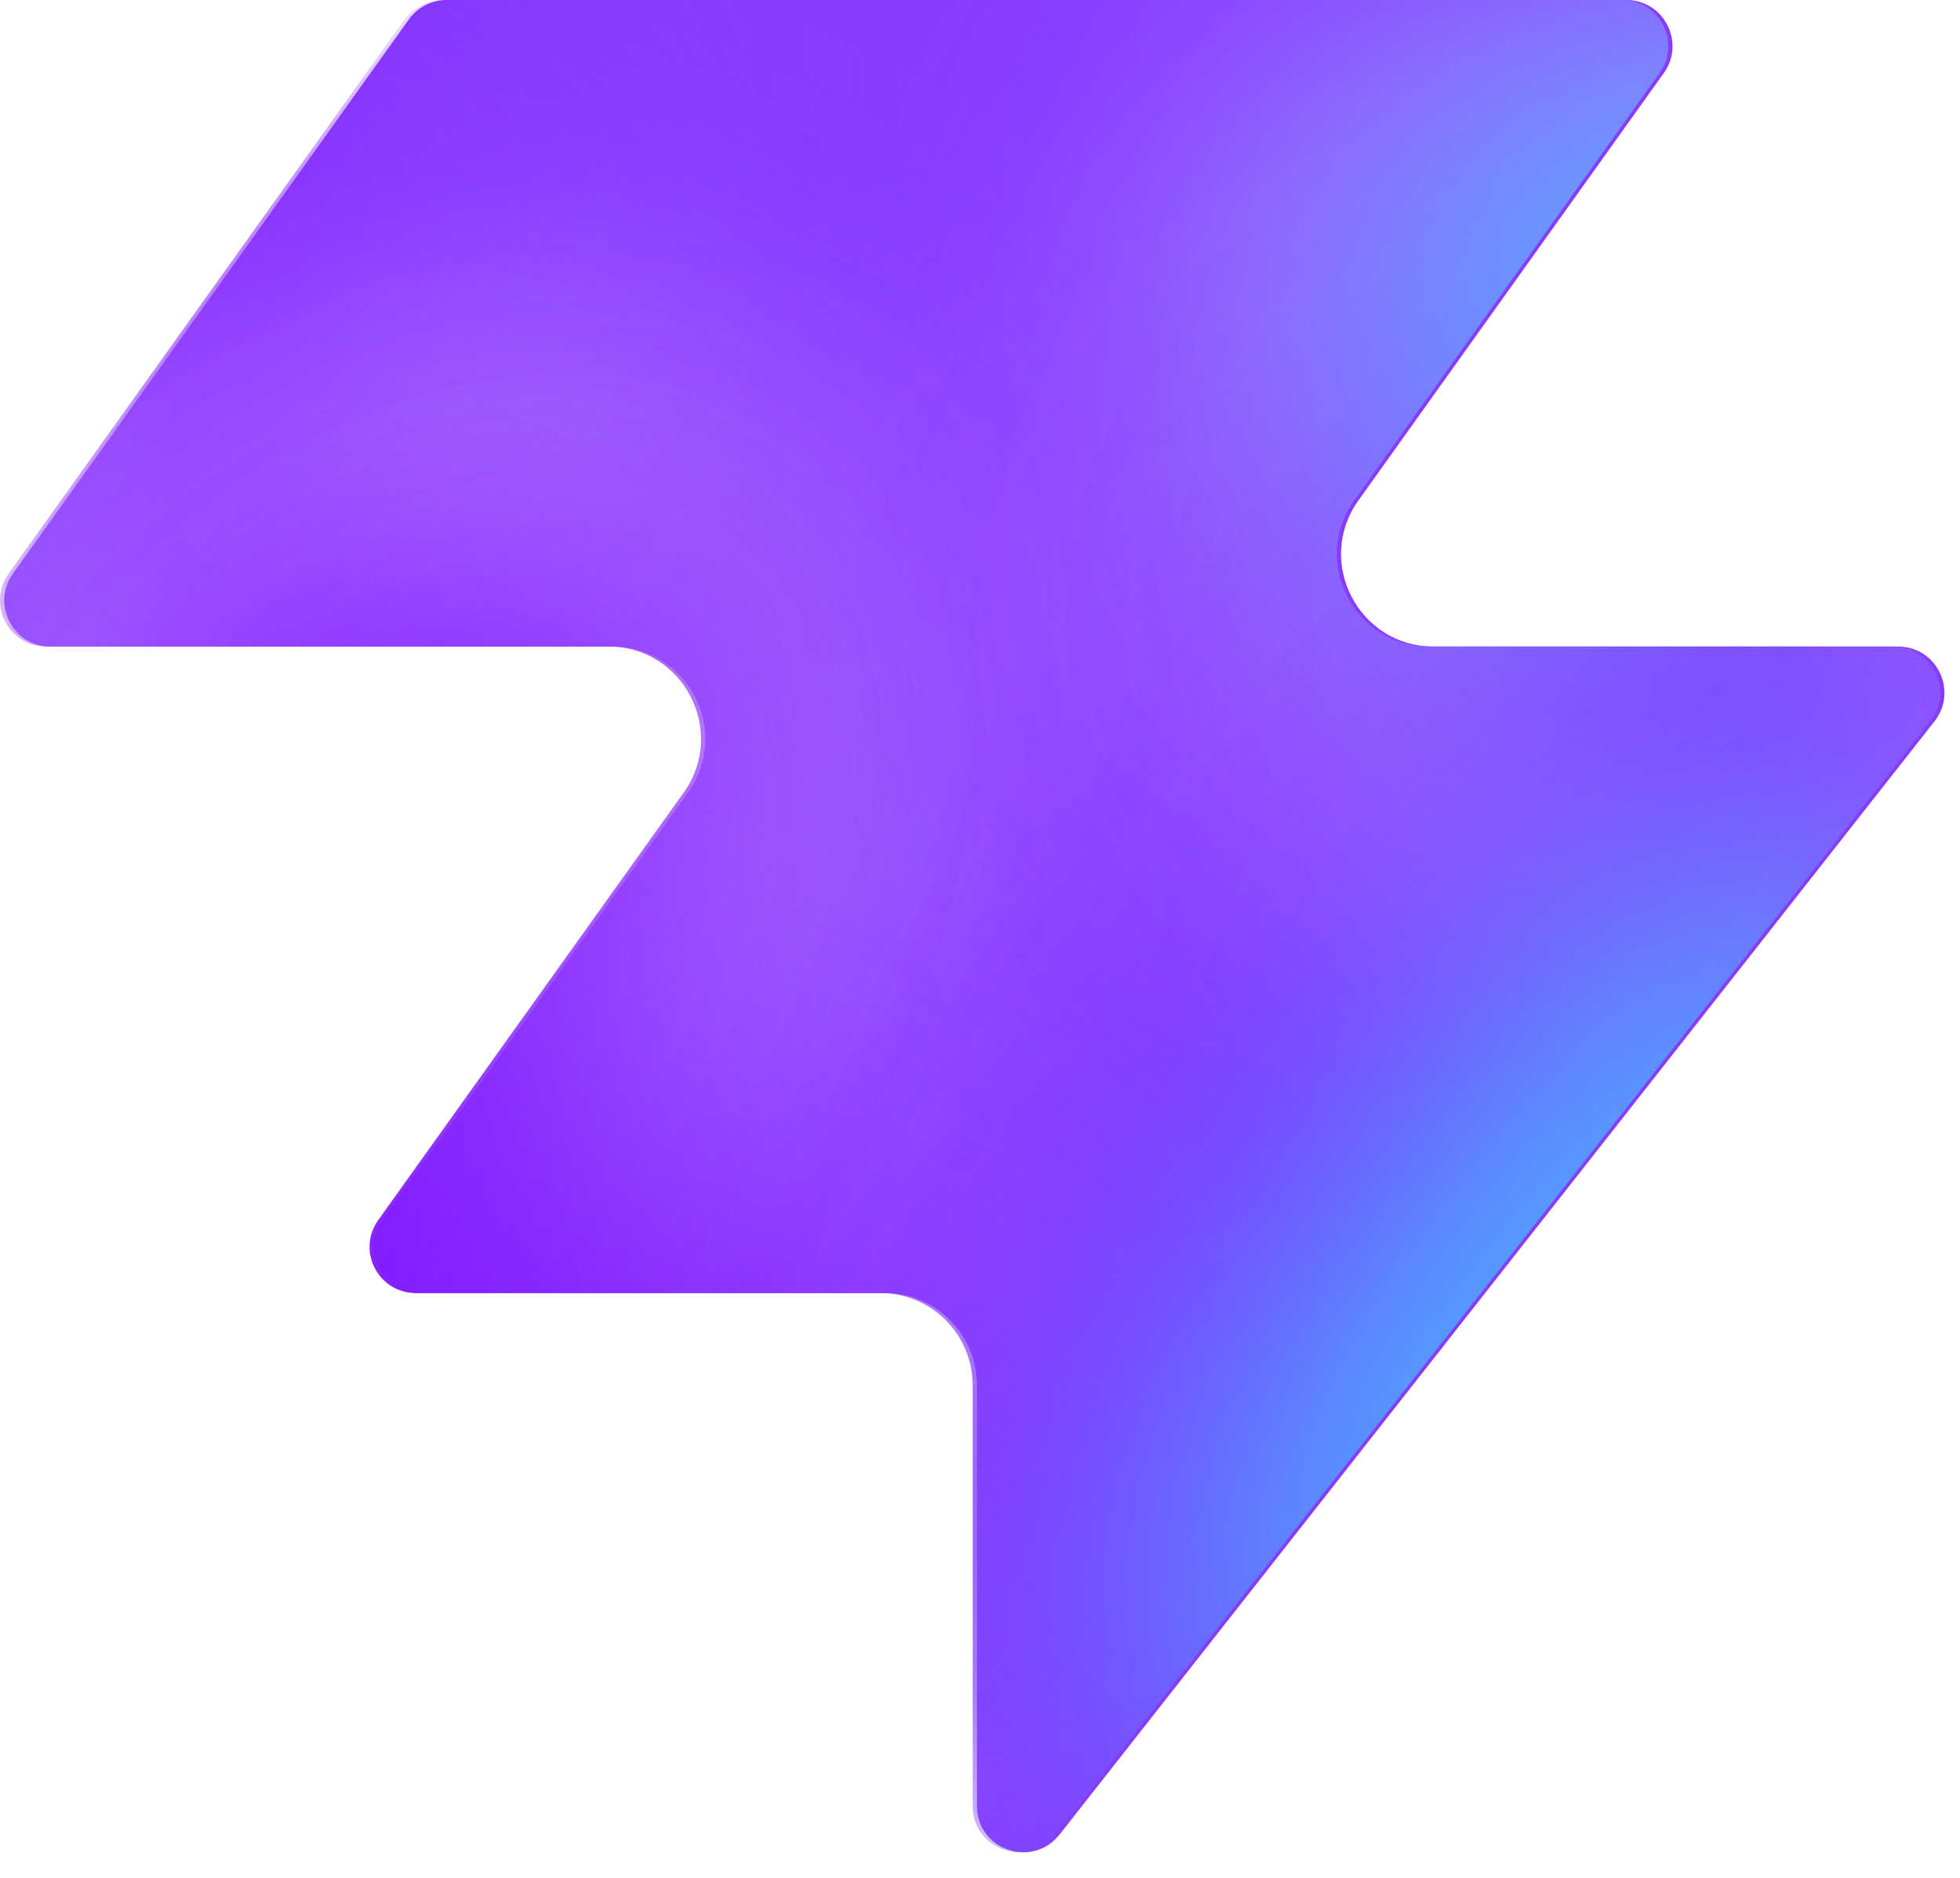
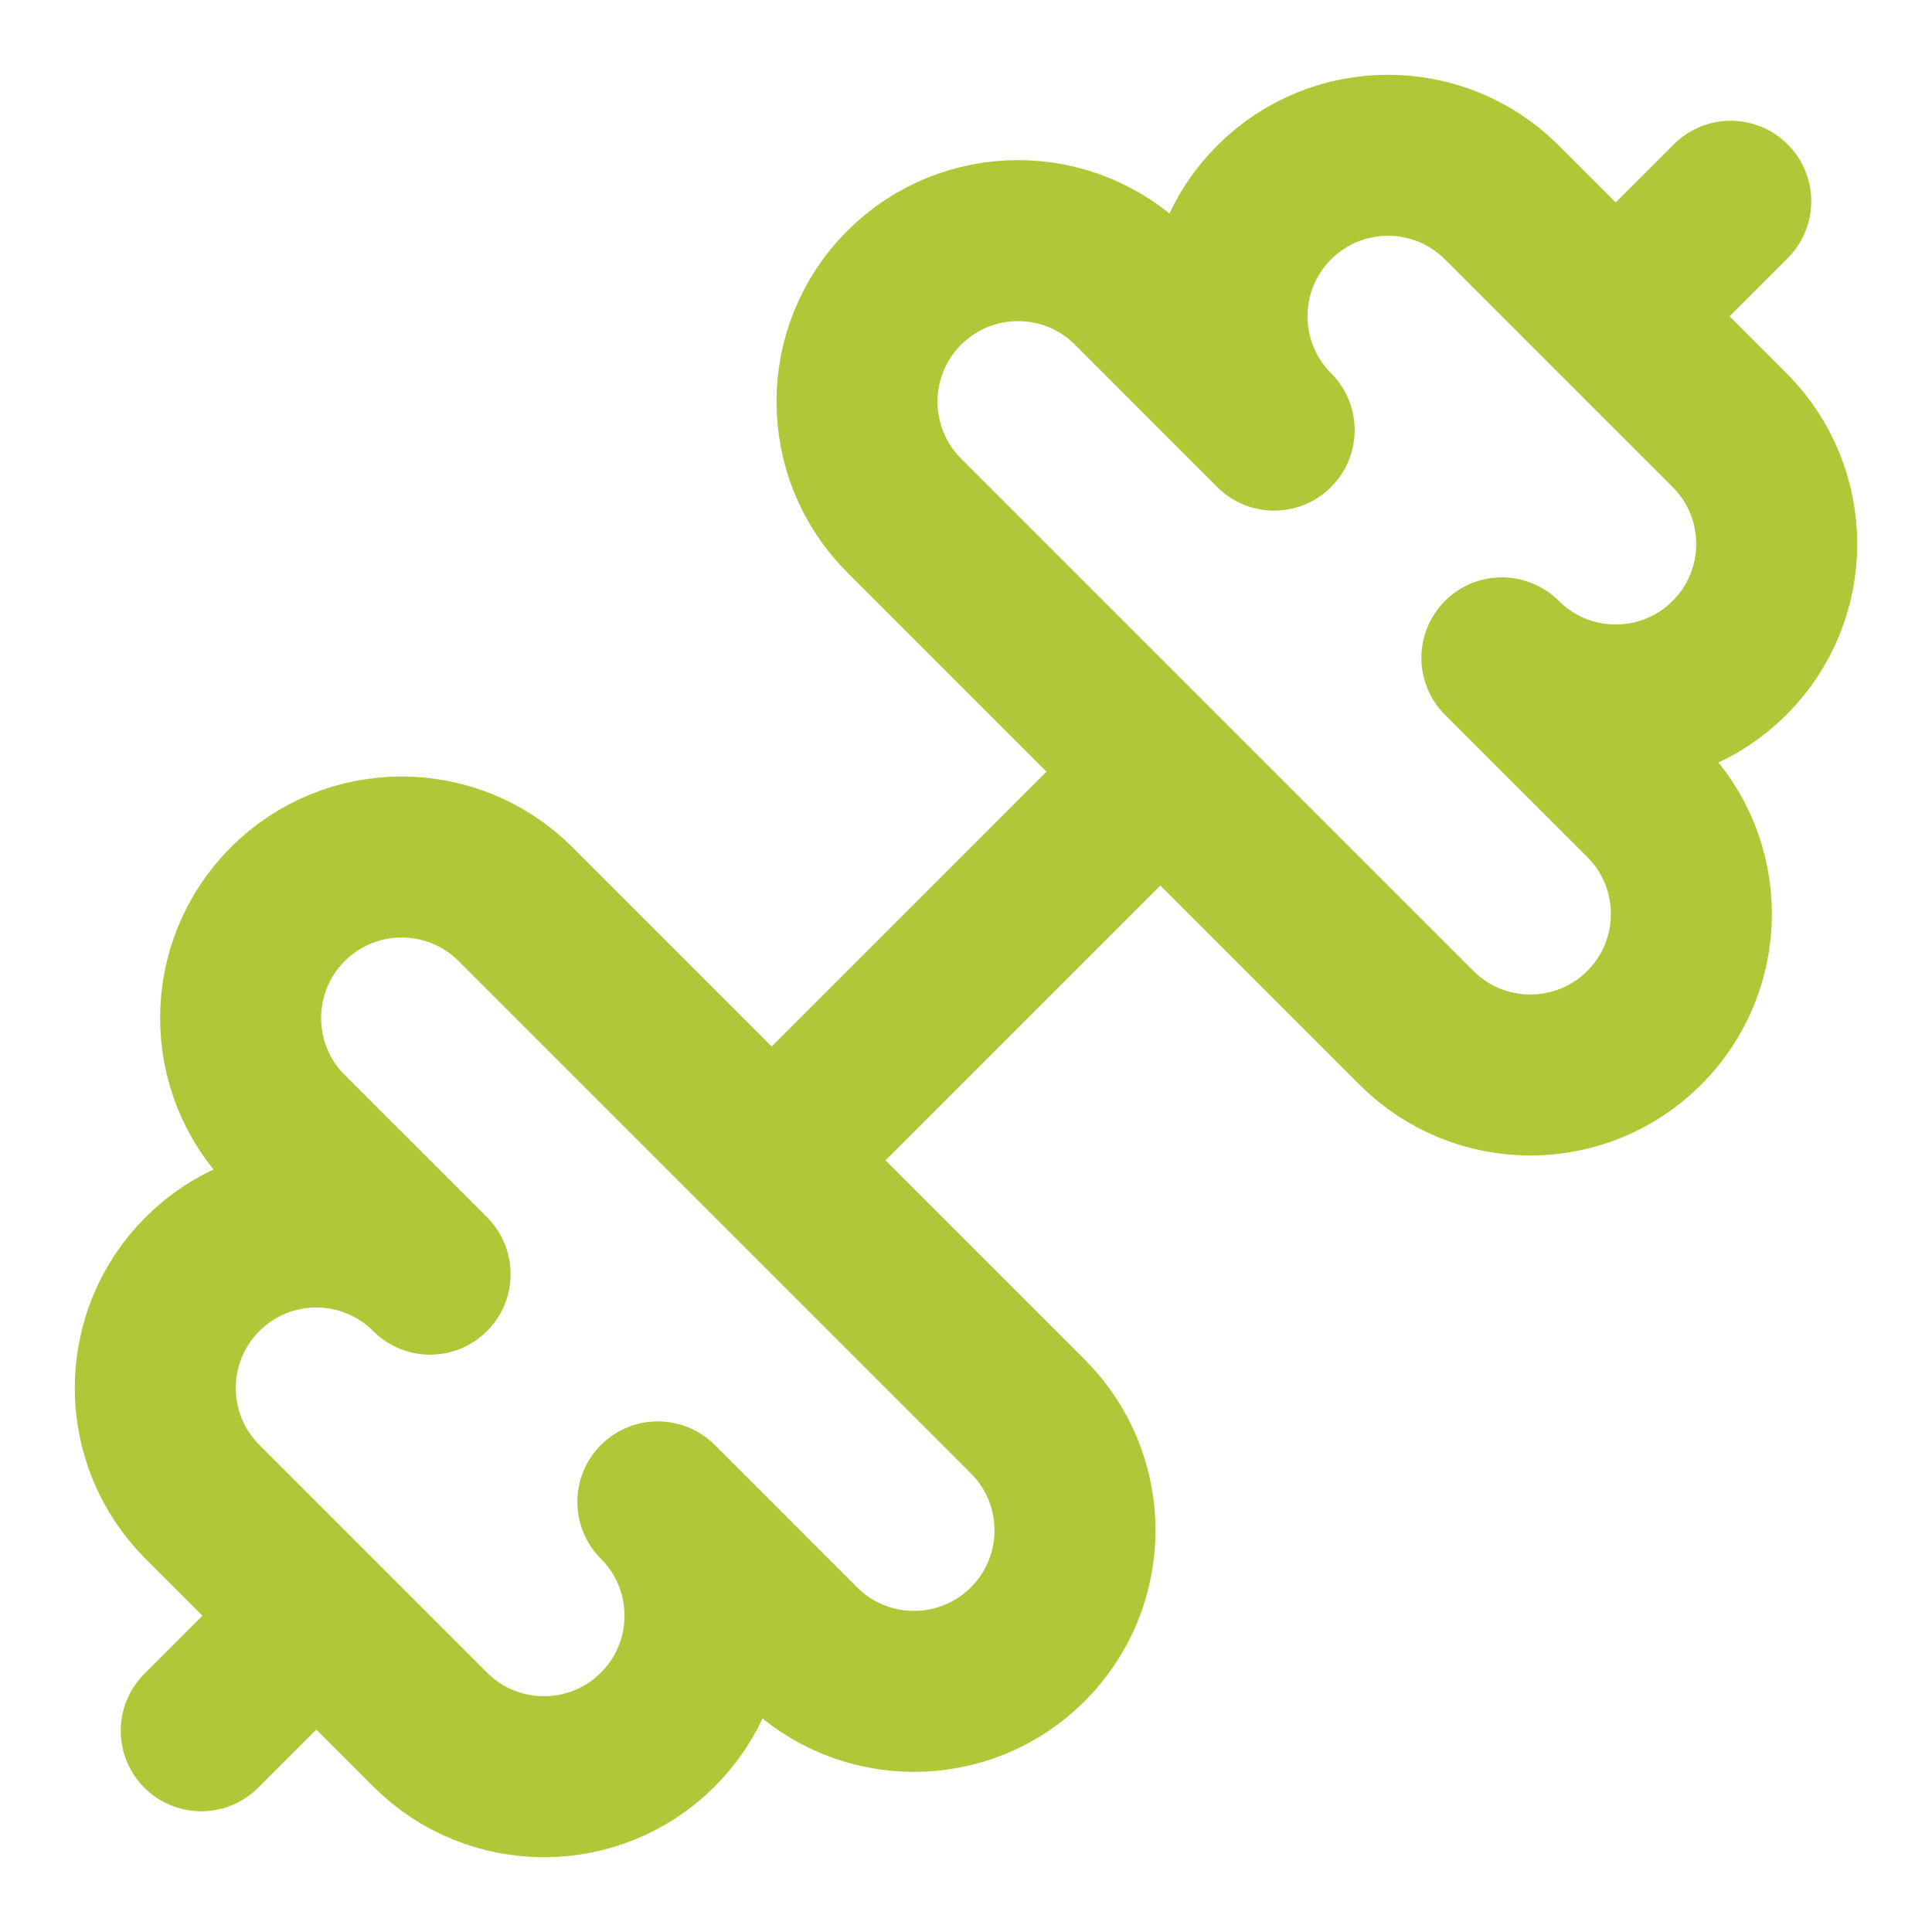
- <svg xmlns="http://www.w3.org/2000/svg" width="48" height="46" fill="none" viewBox="0 0 48 46">
-   <path fill="#863bff" d="M25.946 44.938c-.664.845-2.021.375-2.021-.698V33.937a2.26 2.26 0 0 0-2.262-2.262H10.287c-.92 0-1.456-1.04-.92-1.788l7.48-10.471c1.07-1.497 0-3.578-1.842-3.578H1.237c-.92 0-1.456-1.04-.92-1.788L10.013.474c.214-.297.556-.474.92-.474h28.894c.92 0 1.456 1.04.92 1.788l-7.48 10.471c-1.07 1.498 0 3.579 1.842 3.579h11.377c.943 0 1.473 1.088.89 1.83L25.947 44.94z" style="fill:#863bff;fill:color(display-p3 .525 .23 1);fill-opacity:1" />
-   <mask id="a" width="48" height="46" x="0" y="0" maskUnits="userSpaceOnUse" style="mask-type:alpha">
-     <path fill="#000" d="M25.842 44.938c-.664.844-2.021.375-2.021-.698V33.937a2.26 2.26 0 0 0-2.262-2.262H10.183c-.92 0-1.456-1.04-.92-1.788l7.48-10.471c1.07-1.498 0-3.579-1.842-3.579H1.133c-.92 0-1.456-1.04-.92-1.787L9.91.473c.214-.297.556-.474.92-.474h28.894c.92 0 1.456 1.04.92 1.788l-7.48 10.471c-1.07 1.498 0 3.578 1.842 3.578h11.377c.943 0 1.473 1.088.89 1.832L25.843 44.94z" style="fill:#000;fill-opacity:1" />
-   </mask>
-   <g mask="url(#a)">
-     <g filter="url(#b)">
-       <ellipse cx="5.508" cy="14.704" fill="#ede6ff" rx="5.508" ry="14.704" style="fill:#ede6ff;fill:color(display-p3 .927 .903 1);fill-opacity:1" transform="matrix(.00324 1 1 -.00324 -4.47 31.516)" />
-     </g>
-     <g filter="url(#c)">
-       <ellipse cx="10.399" cy="29.851" fill="#ede6ff" rx="10.399" ry="29.851" style="fill:#ede6ff;fill:color(display-p3 .927 .903 1);fill-opacity:1" transform="matrix(.00324 1 1 -.00324 -39.328 7.883)" />
-     </g>
-     <g filter="url(#d)">
-       <ellipse cx="5.508" cy="30.487" fill="#7e14ff" rx="5.508" ry="30.487" style="fill:#7e14ff;fill:color(display-p3 .492 .077 1);fill-opacity:1" transform="rotate(89.814 -25.913 -14.639)scale(1 -1)" />
-     </g>
-     <g filter="url(#e)">
-       <ellipse cx="5.508" cy="30.599" fill="#7e14ff" rx="5.508" ry="30.599" style="fill:#7e14ff;fill:color(display-p3 .492 .077 1);fill-opacity:1" transform="rotate(89.814 -32.644 -3.334)scale(1 -1)" />
-     </g>
-     <g filter="url(#f)">
-       <ellipse cx="5.508" cy="30.599" fill="#7e14ff" rx="5.508" ry="30.599" style="fill:#7e14ff;fill:color(display-p3 .492 .077 1);fill-opacity:1" transform="matrix(.00324 1 1 -.00324 -34.34 30.47)" />
-     </g>
-     <g filter="url(#g)">
-       <ellipse cx="14.072" cy="22.078" fill="#ede6ff" rx="14.072" ry="22.078" style="fill:#ede6ff;fill:color(display-p3 .927 .903 1);fill-opacity:1" transform="rotate(93.35 24.506 48.493)scale(-1 1)" />
-     </g>
-     <g filter="url(#h)">
-       <ellipse cx="3.47" cy="21.501" fill="#7e14ff" rx="3.47" ry="21.501" style="fill:#7e14ff;fill:color(display-p3 .492 .077 1);fill-opacity:1" transform="rotate(89.009 28.708 47.59)scale(-1 1)" />
-     </g>
-     <g filter="url(#i)">
-       <ellipse cx="3.47" cy="21.501" fill="#7e14ff" rx="3.47" ry="21.501" style="fill:#7e14ff;fill:color(display-p3 .492 .077 1);fill-opacity:1" transform="rotate(89.009 28.708 47.59)scale(-1 1)" />
-     </g>
-     <g filter="url(#j)">
-       <ellipse cx=".387" cy="8.972" fill="#7e14ff" rx="4.407" ry="29.108" style="fill:#7e14ff;fill:color(display-p3 .492 .077 1);fill-opacity:1" transform="rotate(39.51 .387 8.972)" />
-     </g>
-     <g filter="url(#k)">
-       <ellipse cx="47.523" cy="-6.092" fill="#7e14ff" rx="4.407" ry="29.108" style="fill:#7e14ff;fill:color(display-p3 .492 .077 1);fill-opacity:1" transform="rotate(37.892 47.523 -6.092)" />
-     </g>
-     <g filter="url(#l)">
-       <ellipse cx="41.412" cy="6.333" fill="#47bfff" rx="5.971" ry="9.665" style="fill:#47bfff;fill:color(display-p3 .28 .748 1);fill-opacity:1" transform="rotate(37.892 41.412 6.333)" />
-     </g>
-     <g filter="url(#m)">
-       <ellipse cx="-1.879" cy="38.332" fill="#7e14ff" rx="4.407" ry="29.108" style="fill:#7e14ff;fill:color(display-p3 .492 .077 1);fill-opacity:1" transform="rotate(37.892 -1.88 38.332)" />
-     </g>
-     <g filter="url(#n)">
-       <ellipse cx="-1.879" cy="38.332" fill="#7e14ff" rx="4.407" ry="29.108" style="fill:#7e14ff;fill:color(display-p3 .492 .077 1);fill-opacity:1" transform="rotate(37.892 -1.88 38.332)" />
-     </g>
-     <g filter="url(#o)">
-       <ellipse cx="35.651" cy="29.907" fill="#7e14ff" rx="4.407" ry="29.108" style="fill:#7e14ff;fill:color(display-p3 .492 .077 1);fill-opacity:1" transform="rotate(37.892 35.651 29.907)" />
-     </g>
-     <g filter="url(#p)">
-       <ellipse cx="38.418" cy="32.4" fill="#47bfff" rx="5.971" ry="15.297" style="fill:#47bfff;fill:color(display-p3 .28 .748 1);fill-opacity:1" transform="rotate(37.892 38.418 32.4)" />
-     </g>
-   </g>
-   <defs>
-     <filter id="b" width="60.045" height="41.654" x="-19.77" y="16.149" color-interpolation-filters="sRGB" filterUnits="userSpaceOnUse">
-       <feFlood flood-opacity="0" result="BackgroundImageFix" />
-       <feBlend in="SourceGraphic" in2="BackgroundImageFix" result="shape" />
-       <feGaussianBlur result="effect1_foregroundBlur_2002_17158" stdDeviation="7.659" />
-     </filter>
-     <filter id="c" width="90.34" height="51.437" x="-54.613" y="-7.533" color-interpolation-filters="sRGB" filterUnits="userSpaceOnUse">
-       <feFlood flood-opacity="0" result="BackgroundImageFix" />
-       <feBlend in="SourceGraphic" in2="BackgroundImageFix" result="shape" />
-       <feGaussianBlur result="effect1_foregroundBlur_2002_17158" stdDeviation="7.659" />
-     </filter>
-     <filter id="d" width="79.355" height="29.4" x="-49.64" y="2.03" color-interpolation-filters="sRGB" filterUnits="userSpaceOnUse">
-       <feFlood flood-opacity="0" result="BackgroundImageFix" />
-       <feBlend in="SourceGraphic" in2="BackgroundImageFix" result="shape" />
-       <feGaussianBlur result="effect1_foregroundBlur_2002_17158" stdDeviation="4.596" />
-     </filter>
-     <filter id="e" width="79.579" height="29.4" x="-45.045" y="20.029" color-interpolation-filters="sRGB" filterUnits="userSpaceOnUse">
-       <feFlood flood-opacity="0" result="BackgroundImageFix" />
-       <feBlend in="SourceGraphic" in2="BackgroundImageFix" result="shape" />
-       <feGaussianBlur result="effect1_foregroundBlur_2002_17158" stdDeviation="4.596" />
-     </filter>
-     <filter id="f" width="79.579" height="29.4" x="-43.513" y="21.178" color-interpolation-filters="sRGB" filterUnits="userSpaceOnUse">
-       <feFlood flood-opacity="0" result="BackgroundImageFix" />
-       <feBlend in="SourceGraphic" in2="BackgroundImageFix" result="shape" />
-       <feGaussianBlur result="effect1_foregroundBlur_2002_17158" stdDeviation="4.596" />
-     </filter>
-     <filter id="g" width="74.749" height="58.852" x="15.756" y="-17.901" color-interpolation-filters="sRGB" filterUnits="userSpaceOnUse">
-       <feFlood flood-opacity="0" result="BackgroundImageFix" />
-       <feBlend in="SourceGraphic" in2="BackgroundImageFix" result="shape" />
-       <feGaussianBlur result="effect1_foregroundBlur_2002_17158" stdDeviation="7.659" />
-     </filter>
-     <filter id="h" width="61.377" height="25.362" x="23.548" y="2.284" color-interpolation-filters="sRGB" filterUnits="userSpaceOnUse">
-       <feFlood flood-opacity="0" result="BackgroundImageFix" />
-       <feBlend in="SourceGraphic" in2="BackgroundImageFix" result="shape" />
-       <feGaussianBlur result="effect1_foregroundBlur_2002_17158" stdDeviation="4.596" />
-     </filter>
-     <filter id="i" width="61.377" height="25.362" x="23.548" y="2.284" color-interpolation-filters="sRGB" filterUnits="userSpaceOnUse">
-       <feFlood flood-opacity="0" result="BackgroundImageFix" />
-       <feBlend in="SourceGraphic" in2="BackgroundImageFix" result="shape" />
-       <feGaussianBlur result="effect1_foregroundBlur_2002_17158" stdDeviation="4.596" />
-     </filter>
-     <filter id="j" width="56.045" height="63.649" x="-27.636" y="-22.853" color-interpolation-filters="sRGB" filterUnits="userSpaceOnUse">
-       <feFlood flood-opacity="0" result="BackgroundImageFix" />
-       <feBlend in="SourceGraphic" in2="BackgroundImageFix" result="shape" />
-       <feGaussianBlur result="effect1_foregroundBlur_2002_17158" stdDeviation="4.596" />
-     </filter>
-     <filter id="k" width="54.814" height="64.646" x="20.116" y="-38.415" color-interpolation-filters="sRGB" filterUnits="userSpaceOnUse">
-       <feFlood flood-opacity="0" result="BackgroundImageFix" />
-       <feBlend in="SourceGraphic" in2="BackgroundImageFix" result="shape" />
-       <feGaussianBlur result="effect1_foregroundBlur_2002_17158" stdDeviation="4.596" />
-     </filter>
-     <filter id="l" width="33.541" height="35.313" x="24.641" y="-11.323" color-interpolation-filters="sRGB" filterUnits="userSpaceOnUse">
-       <feFlood flood-opacity="0" result="BackgroundImageFix" />
-       <feBlend in="SourceGraphic" in2="BackgroundImageFix" result="shape" />
-       <feGaussianBlur result="effect1_foregroundBlur_2002_17158" stdDeviation="4.596" />
-     </filter>
-     <filter id="m" width="54.814" height="64.646" x="-29.286" y="6.009" color-interpolation-filters="sRGB" filterUnits="userSpaceOnUse">
-       <feFlood flood-opacity="0" result="BackgroundImageFix" />
-       <feBlend in="SourceGraphic" in2="BackgroundImageFix" result="shape" />
-       <feGaussianBlur result="effect1_foregroundBlur_2002_17158" stdDeviation="4.596" />
-     </filter>
-     <filter id="n" width="54.814" height="64.646" x="-29.286" y="6.009" color-interpolation-filters="sRGB" filterUnits="userSpaceOnUse">
-       <feFlood flood-opacity="0" result="BackgroundImageFix" />
-       <feBlend in="SourceGraphic" in2="BackgroundImageFix" result="shape" />
-       <feGaussianBlur result="effect1_foregroundBlur_2002_17158" stdDeviation="4.596" />
-     </filter>
-     <filter id="o" width="54.814" height="64.646" x="8.244" y="-2.416" color-interpolation-filters="sRGB" filterUnits="userSpaceOnUse">
-       <feFlood flood-opacity="0" result="BackgroundImageFix" />
-       <feBlend in="SourceGraphic" in2="BackgroundImageFix" result="shape" />
-       <feGaussianBlur result="effect1_foregroundBlur_2002_17158" stdDeviation="4.596" />
-     </filter>
-     <filter id="p" width="39.409" height="43.623" x="18.713" y="10.588" color-interpolation-filters="sRGB" filterUnits="userSpaceOnUse">
-       <feFlood flood-opacity="0" result="BackgroundImageFix" />
-       <feBlend in="SourceGraphic" in2="BackgroundImageFix" result="shape" />
-       <feGaussianBlur result="effect1_foregroundBlur_2002_17158" stdDeviation="4.596" />
-     </filter>
-   </defs>
+ <svg xmlns="http://www.w3.org/2000/svg" width="256" height="256" viewBox="0 0 24 24" fill="none" stroke="#b0c837" stroke-width="2" stroke-linecap="round" stroke-linejoin="round" class="lucide lucide-dumbbell preview-icon">
+   <path d="M17.596 12.768a2 2 0 1 0 2.829-2.829l-1.768-1.767a2 2 0 0 0 2.828-2.829l-2.828-2.828a2 2 0 0 0-2.829 2.828l-1.767-1.768a2 2 0 1 0-2.829 2.829z" />
+   <path d="m2.5 21.5 1.4-1.4" />
+   <path d="m20.1 3.9 1.4-1.4" />
+   <path d="M5.343 21.485a2 2 0 1 0 2.829-2.828l1.767 1.768a2 2 0 1 0 2.829-2.829l-6.364-6.364a2 2 0 1 0-2.829 2.829l1.768 1.767a2 2 0 0 0-2.828 2.829z" />
+   <path d="m9.6 14.4 4.8-4.8" />
</svg>
